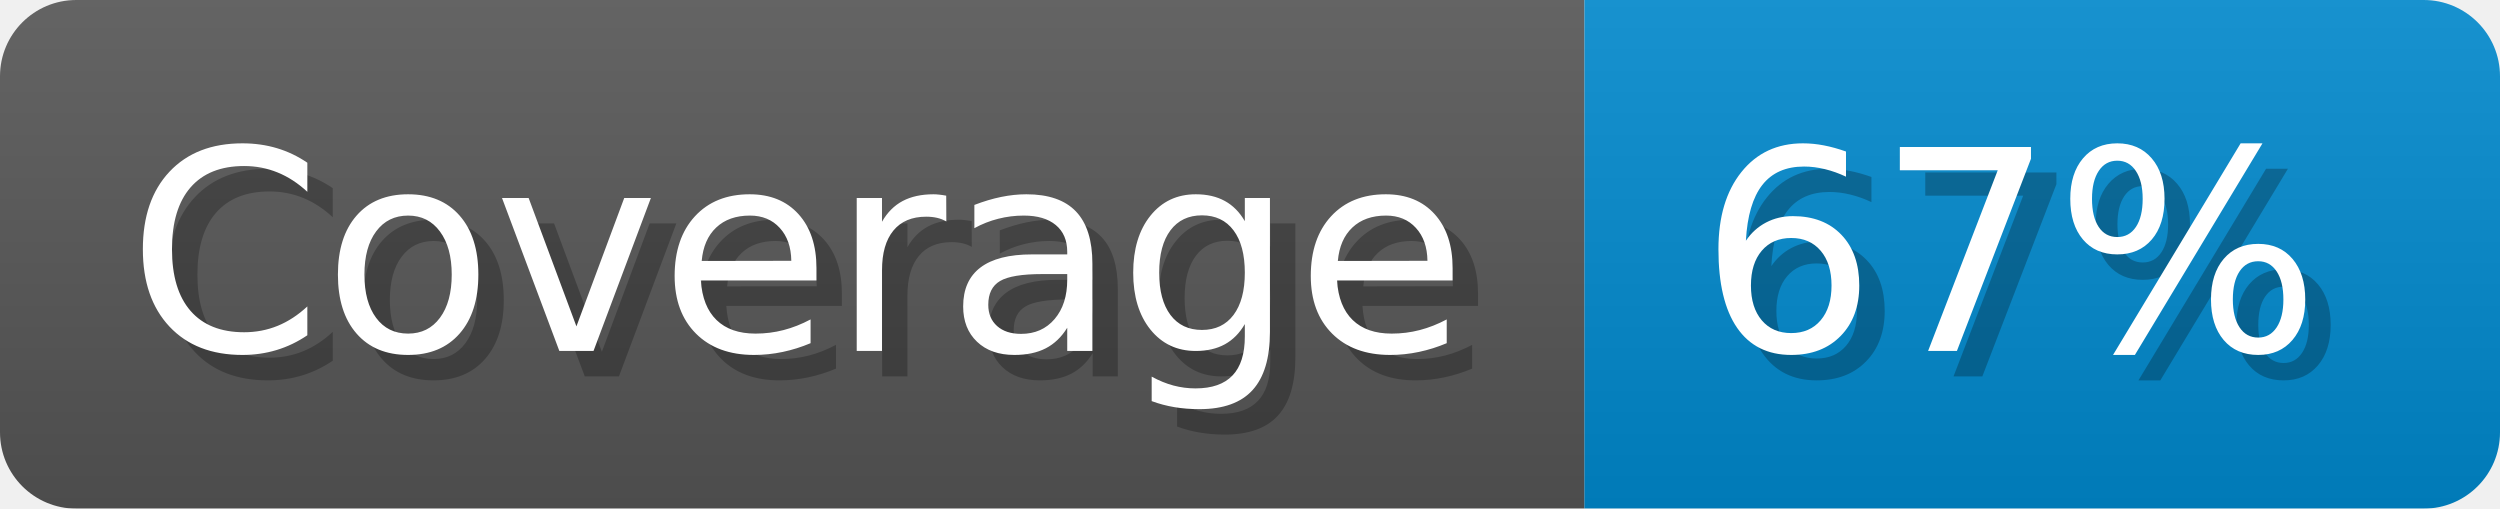
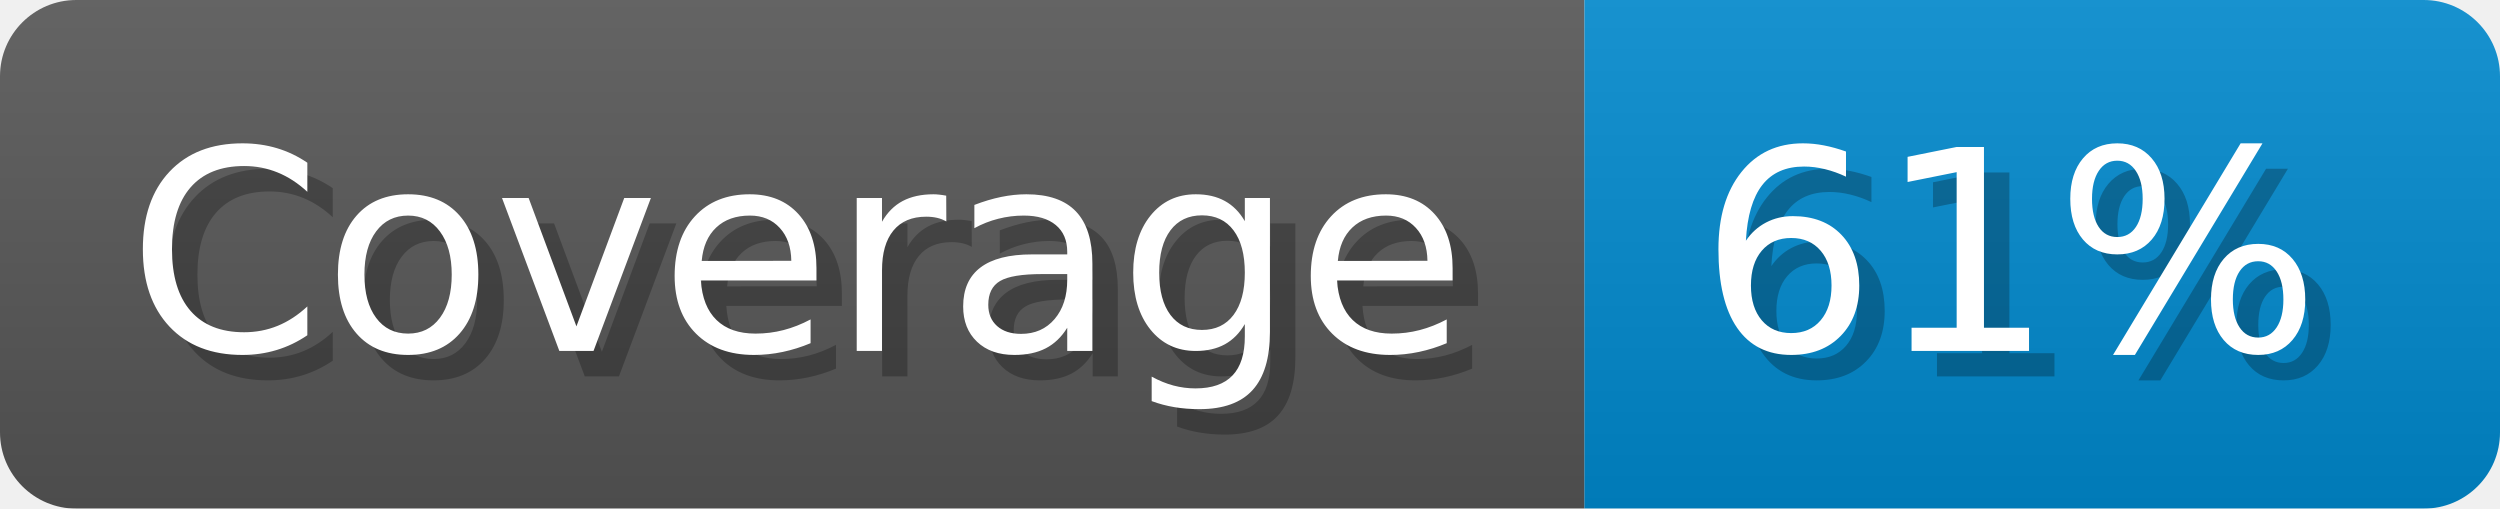
- <svg xmlns="http://www.w3.org/2000/svg" width="98.3" height="20" viewBox="0 0 983 200" role="img" aria-label="Coverage: 67%">
+ <svg xmlns="http://www.w3.org/2000/svg" width="98.3" height="20" viewBox="0 0 983 200" role="img" aria-label="Coverage: 61%">
  <linearGradient id="a" x2="0" y2="100%">
    <stop offset="0" stop-opacity=".1" stop-color="#EEE" />
    <stop offset="1" stop-opacity=".1" />
  </linearGradient>
  <mask id="m">
    <rect width="983" height="200" rx="30" fill="#FFF" />
  </mask>
  <g mask="url(#m)">
    <rect width="623" height="200" fill="#555" />
    <rect width="360" height="200" fill="#08C" x="623" />
    <rect width="983" height="200" fill="url(#a)" />
  </g>
  <g aria-hidden="true" fill="#fff" text-anchor="start" font-family="Verdana,DejaVu Sans,sans-serif" font-size="110">
    <text x="60" y="148" textLength="523" fill="#000" opacity="0.25">Coverage</text>
    <text x="50" y="138" textLength="523">Coverage</text>
-     <text x="678" y="148" textLength="260" fill="#000" opacity="0.25">67%</text>
-     <text x="668" y="138" textLength="260">67%</text>
+     <text x="678" y="148" textLength="260" fill="#000" opacity="0.25">61%</text>
+     <text x="668" y="138" textLength="260">61%</text>
  </g>
</svg>
